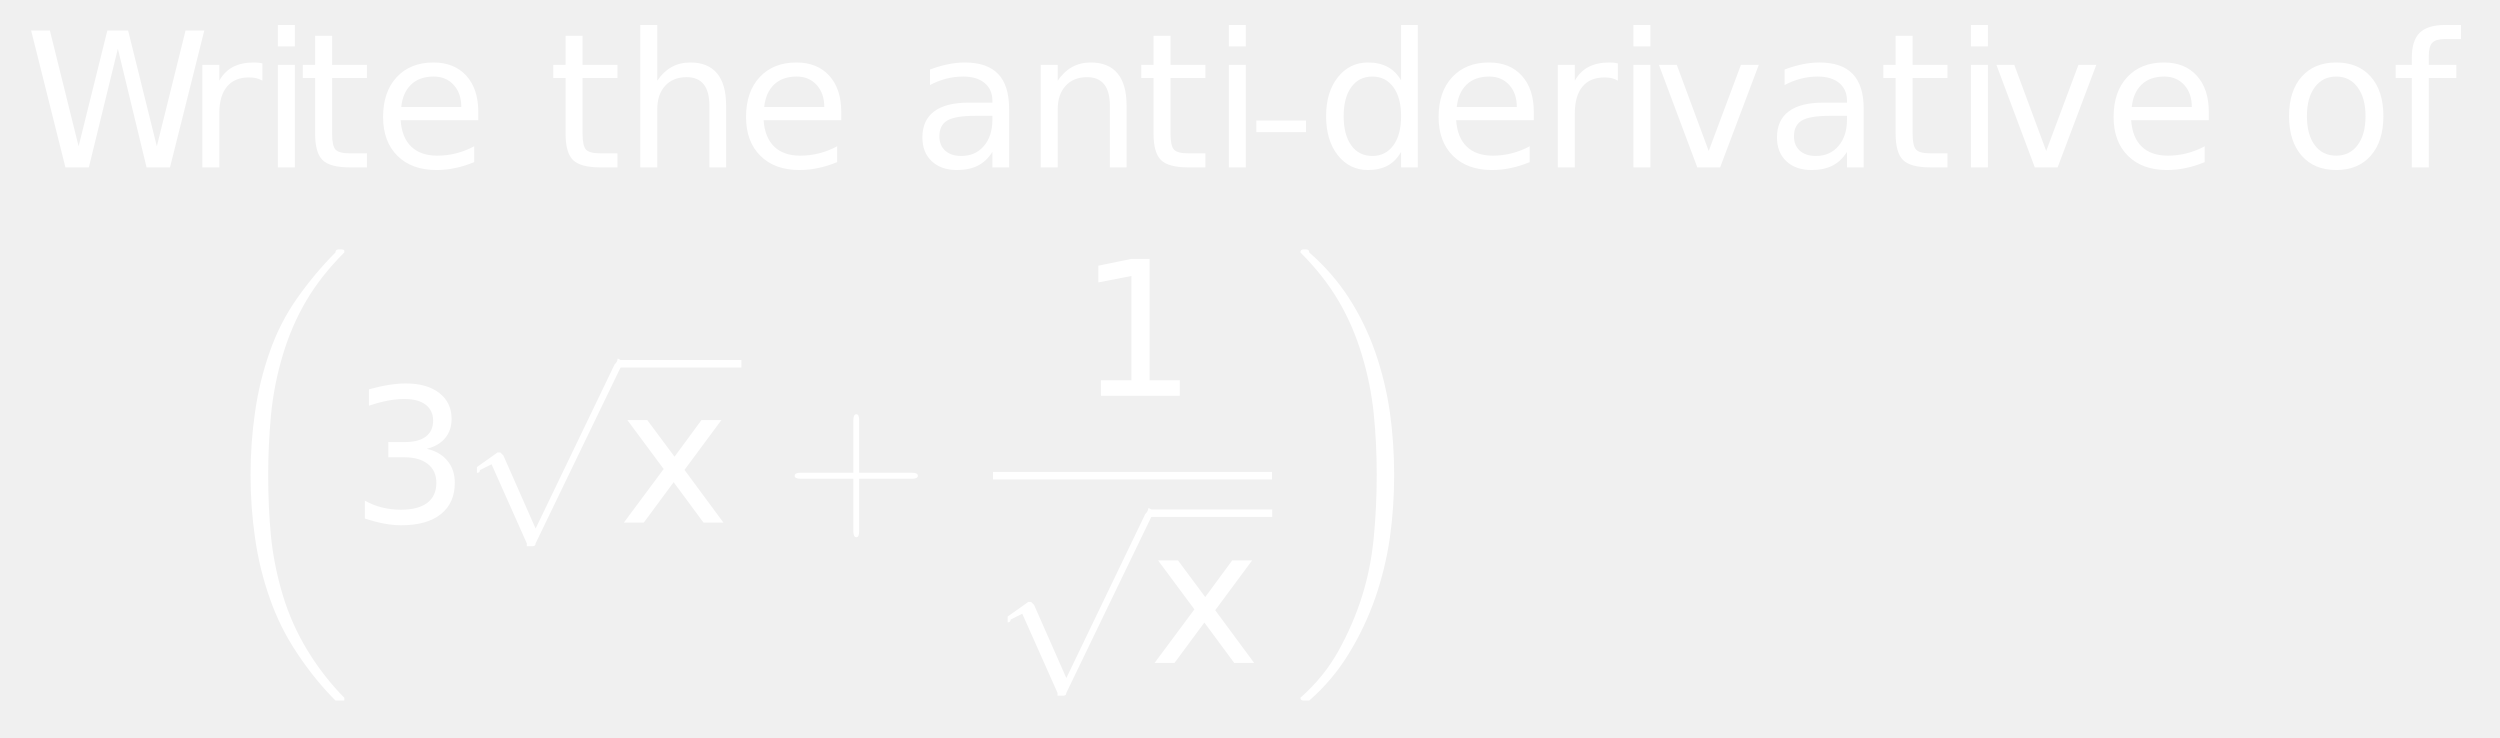
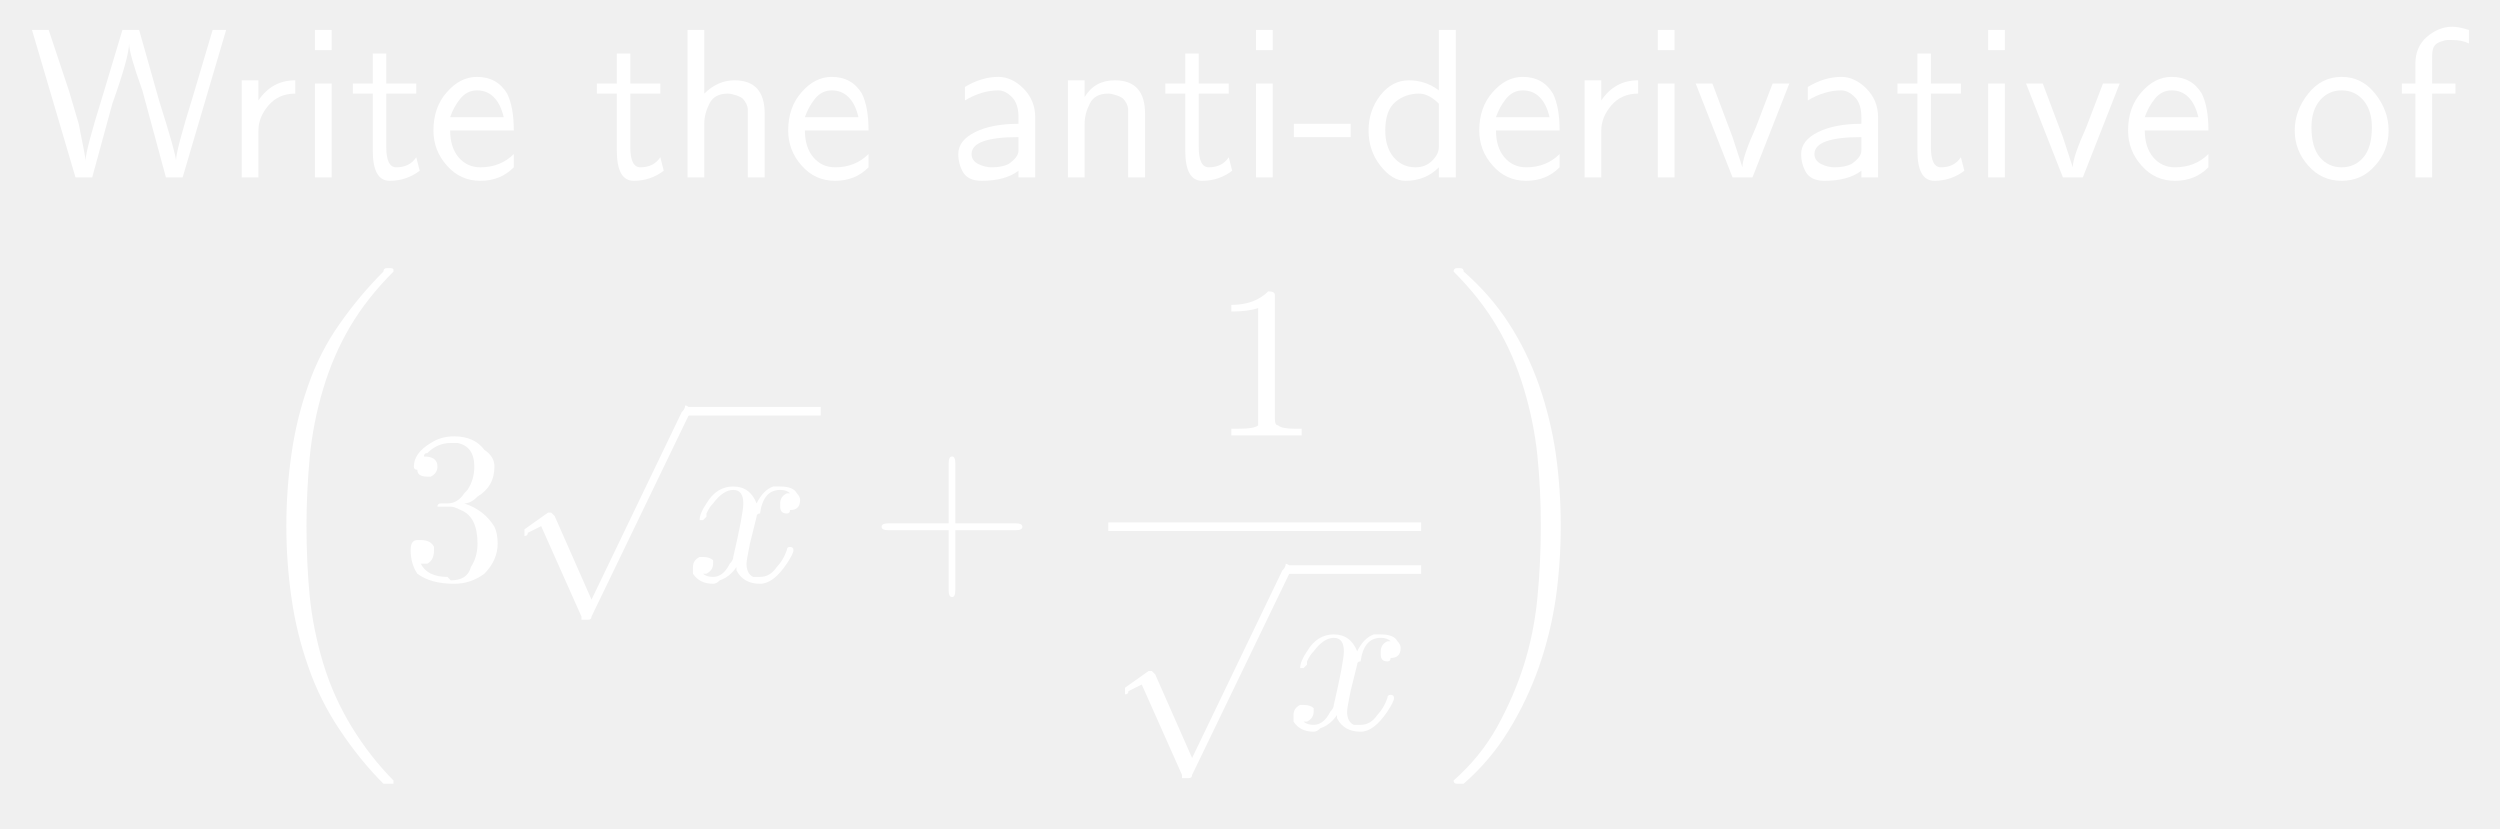
- <svg xmlns="http://www.w3.org/2000/svg" style="fill-opacity:1; color-rendering:auto; color-interpolation:auto; stroke:black; text-rendering:auto; stroke-linecap:square; stroke-miterlimit:10; stroke-opacity:1; shape-rendering:auto; fill:black; stroke-dasharray:none; font-weight:normal; stroke-width:1; font-family:'Dialog'; font-style:normal; stroke-linejoin:miter; font-size:12; stroke-dashoffset:0; image-rendering:auto;" width="200" height="59">
+ <svg xmlns="http://www.w3.org/2000/svg" style="fill-opacity:1; color-rendering:auto; color-interpolation:auto; stroke:black; text-rendering:auto; stroke-linecap:square; stroke-miterlimit:10; stroke-opacity:1; shape-rendering:auto; fill:black; stroke-dasharray:none; font-weight:normal; stroke-width:1; font-family:'Dialog'; font-style:normal; stroke-linejoin:miter; font-size:12; stroke-dashoffset:0; image-rendering:auto;" width="175" height="58">
  <defs id="genericDefs" />
  <g>
-     <g transform="scale(15,15) translate(0.1333,0.8927) scale(0.1,0.1)" style="fill:white; text-rendering:geometricPrecision; color-rendering:optimizeQuality; image-rendering:optimizeQuality; color-interpolation:linearRGB; stroke:white;">
-       <path style="stroke:none;" d="M0.328 -7.297 L1.328 -7.297 L2.859 -1.125 L4.391 -7.297 L5.5 -7.297 L7.031 -1.125 L8.562 -7.297 L9.562 -7.297 L7.734 0 L6.484 0 L4.953 -6.328 L3.406 0 L2.156 0 L0.328 -7.297 ZM12.66 -4.625 Q12.504 -4.719 12.332 -4.758 Q12.16 -4.797 11.941 -4.797 Q11.176 -4.797 10.77 -4.305 Q10.363 -3.812 10.363 -2.875 L10.363 0 L9.457 0 L9.457 -5.469 L10.363 -5.469 L10.363 -4.625 Q10.645 -5.125 11.098 -5.359 Q11.551 -5.594 12.207 -5.594 Q12.301 -5.594 12.41 -5.586 Q12.52 -5.578 12.66 -5.547 L12.66 -4.625 ZM13.488 -5.469 L14.395 -5.469 L14.395 0 L13.488 0 L13.488 -5.469 ZM13.488 -7.594 L14.395 -7.594 L14.395 -6.453 L13.488 -6.453 L13.488 -7.594 ZM16.379 -7.016 L16.379 -5.469 L18.238 -5.469 L18.238 -4.766 L16.379 -4.766 L16.379 -1.797 Q16.379 -1.141 16.566 -0.945 Q16.754 -0.75 17.316 -0.75 L18.238 -0.75 L18.238 0 L17.316 0 Q16.27 0 15.871 -0.391 Q15.473 -0.781 15.473 -1.797 L15.473 -4.766 L14.816 -4.766 L14.816 -5.469 L15.473 -5.469 L15.473 -7.016 L16.379 -7.016 ZM24.176 -2.953 L24.176 -2.516 L20.035 -2.516 Q20.098 -1.594 20.598 -1.109 Q21.098 -0.625 21.988 -0.625 Q22.504 -0.625 22.996 -0.75 Q23.488 -0.875 23.957 -1.125 L23.957 -0.281 Q23.473 -0.078 22.965 0.031 Q22.457 0.141 21.941 0.141 Q20.629 0.141 19.863 -0.617 Q19.098 -1.375 19.098 -2.688 Q19.098 -4.031 19.824 -4.812 Q20.551 -5.594 21.785 -5.594 Q22.895 -5.594 23.535 -4.891 Q24.176 -4.188 24.176 -2.953 ZM23.27 -3.219 Q23.27 -3.953 22.863 -4.398 Q22.457 -4.844 21.801 -4.844 Q21.035 -4.844 20.59 -4.414 Q20.145 -3.984 20.066 -3.219 L23.27 -3.219 Z" />
-       <path d="M1.828 -7.016 L1.828 -5.469 L3.688 -5.469 L3.688 -4.766 L1.828 -4.766 L1.828 -1.797 Q1.828 -1.141 2.016 -0.945 Q2.203 -0.75 2.766 -0.75 L3.688 -0.75 L3.688 0 L2.766 0 Q1.719 0 1.32 -0.391 Q0.922 -0.781 0.922 -1.797 L0.922 -4.766 L0.266 -4.766 L0.266 -5.469 L0.922 -5.469 L0.922 -7.016 L1.828 -7.016 ZM9.484 -3.297 L9.484 0 L8.594 0 L8.594 -3.266 Q8.594 -4.047 8.289 -4.43 Q7.984 -4.812 7.375 -4.812 Q6.656 -4.812 6.234 -4.352 Q5.812 -3.891 5.812 -3.094 L5.812 0 L4.906 0 L4.906 -7.594 L5.812 -7.594 L5.812 -4.625 Q6.141 -5.109 6.578 -5.352 Q7.016 -5.594 7.578 -5.594 Q8.516 -5.594 9 -5.016 Q9.484 -4.438 9.484 -3.297 ZM15.625 -2.953 L15.625 -2.516 L11.484 -2.516 Q11.547 -1.594 12.047 -1.109 Q12.547 -0.625 13.438 -0.625 Q13.953 -0.625 14.445 -0.75 Q14.938 -0.875 15.406 -1.125 L15.406 -0.281 Q14.922 -0.078 14.414 0.031 Q13.906 0.141 13.391 0.141 Q12.078 0.141 11.312 -0.617 Q10.547 -1.375 10.547 -2.688 Q10.547 -4.031 11.273 -4.812 Q12 -5.594 13.234 -5.594 Q14.344 -5.594 14.984 -4.891 Q15.625 -4.188 15.625 -2.953 ZM14.719 -3.219 Q14.719 -3.953 14.312 -4.398 Q13.906 -4.844 13.25 -4.844 Q12.484 -4.844 12.039 -4.414 Q11.594 -3.984 11.516 -3.219 L14.719 -3.219 Z" style="stroke:none;" transform="scale(10,10) translate(2.7909,0) scale(0.1,0.1)" />
-       <path d="M3.422 -2.75 Q2.344 -2.75 1.922 -2.5 Q1.5 -2.25 1.5 -1.656 Q1.5 -1.172 1.812 -0.891 Q2.125 -0.609 2.672 -0.609 Q3.422 -0.609 3.875 -1.141 Q4.328 -1.672 4.328 -2.547 L4.328 -2.75 L3.422 -2.75 ZM5.219 -3.125 L5.219 0 L4.328 0 L4.328 -0.828 Q4.016 -0.328 3.555 -0.094 Q3.094 0.141 2.438 0.141 Q1.594 0.141 1.094 -0.328 Q0.594 -0.797 0.594 -1.594 Q0.594 -2.516 1.219 -2.984 Q1.844 -3.453 3.062 -3.453 L4.328 -3.453 L4.328 -3.547 Q4.328 -4.156 3.914 -4.5 Q3.5 -4.844 2.766 -4.844 Q2.297 -4.844 1.852 -4.727 Q1.406 -4.609 1 -4.391 L1 -5.219 Q1.5 -5.406 1.961 -5.5 Q2.422 -5.594 2.859 -5.594 Q4.047 -5.594 4.633 -4.984 Q5.219 -4.375 5.219 -3.125 ZM11.484 -3.297 L11.484 0 L10.594 0 L10.594 -3.266 Q10.594 -4.047 10.289 -4.43 Q9.984 -4.812 9.375 -4.812 Q8.656 -4.812 8.234 -4.352 Q7.812 -3.891 7.812 -3.094 L7.812 0 L6.906 0 L6.906 -5.469 L7.812 -5.469 L7.812 -4.625 Q8.141 -5.109 8.578 -5.352 Q9.016 -5.594 9.578 -5.594 Q10.516 -5.594 11 -5.016 Q11.484 -4.438 11.484 -3.297 ZM13.828 -7.016 L13.828 -5.469 L15.688 -5.469 L15.688 -4.766 L13.828 -4.766 L13.828 -1.797 Q13.828 -1.141 14.016 -0.945 Q14.203 -0.75 14.766 -0.75 L15.688 -0.75 L15.688 0 L14.766 0 Q13.719 0 13.32 -0.391 Q12.922 -0.781 12.922 -1.797 L12.922 -4.766 L12.266 -4.766 L12.266 -5.469 L12.922 -5.469 L12.922 -7.016 L13.828 -7.016 ZM16.938 -5.469 L17.844 -5.469 L17.844 0 L16.938 0 L16.938 -5.469 ZM16.938 -7.594 L17.844 -7.594 L17.844 -6.453 L16.938 -6.453 L16.938 -7.594 Z" style="stroke:none;" transform="scale(10,10) translate(4.7267,0) scale(0.1,0.1)" />
-       <path d="M0.281 -0.188 L0.016 -0.188 L0.016 -0.25 L0.281 -0.25 L0.281 -0.188 Z" style="stroke:none;" transform="scale(10,10) translate(6.5511,0)" />
+     <g transform="scale(15,15) translate(0.1333,0.8278)" style="font-size:1; fill:white; text-rendering:geometricPrecision; color-rendering:optimizeQuality; image-rendering:optimizeQuality; font-family:'jlm_cmss10'; color-interpolation:linearRGB; stroke:white;">
+       <path style="stroke:none;" d="M0.922 -0.688 L0.719 0 L0.641 0 L0.531 -0.406 Q0.469 -0.578 0.469 -0.625 L0.469 -0.625 Q0.469 -0.562 0.391 -0.344 L0.297 0 L0.219 0 L0.016 -0.688 L0.094 -0.688 L0.188 -0.406 L0.234 -0.25 Q0.266 -0.094 0.266 -0.078 L0.266 -0.078 Q0.266 -0.125 0.344 -0.375 L0.438 -0.688 L0.516 -0.688 L0.609 -0.359 Q0.688 -0.109 0.688 -0.078 L0.688 -0.078 Q0.688 -0.125 0.766 -0.375 L0.859 -0.688 L0.922 -0.688 Z" />
    </g>
-     <g transform="matrix(15,0,0,15,0,0) translate(7.0178,0.8927) scale(0.1,0.1)" style="font-size:1; fill:white; text-rendering:geometricPrecision; color-rendering:optimizeQuality; image-rendering:optimizeQuality; font-family:'jlm_cmss10'; color-interpolation:linearRGB; stroke:white;">
-       <path style="stroke:none;" d="M4.547 -4.641 L4.547 -7.594 L5.438 -7.594 L5.438 0 L4.547 0 L4.547 -0.828 Q4.266 -0.328 3.828 -0.094 Q3.391 0.141 2.781 0.141 Q1.797 0.141 1.172 -0.648 Q0.547 -1.438 0.547 -2.734 Q0.547 -4.016 1.172 -4.805 Q1.797 -5.594 2.781 -5.594 Q3.391 -5.594 3.828 -5.359 Q4.266 -5.125 4.547 -4.641 ZM1.484 -2.734 Q1.484 -1.734 1.891 -1.172 Q2.297 -0.609 3.016 -0.609 Q3.719 -0.609 4.133 -1.172 Q4.547 -1.734 4.547 -2.734 Q4.547 -3.719 4.133 -4.281 Q3.719 -4.844 3.016 -4.844 Q2.297 -4.844 1.891 -4.281 Q1.484 -3.719 1.484 -2.734 ZM11.625 -2.953 L11.625 -2.516 L7.484 -2.516 Q7.547 -1.594 8.047 -1.109 Q8.547 -0.625 9.438 -0.625 Q9.953 -0.625 10.445 -0.75 Q10.938 -0.875 11.406 -1.125 L11.406 -0.281 Q10.922 -0.078 10.414 0.031 Q9.906 0.141 9.391 0.141 Q8.078 0.141 7.312 -0.617 Q6.547 -1.375 6.547 -2.688 Q6.547 -4.031 7.273 -4.812 Q8 -5.594 9.234 -5.594 Q10.344 -5.594 10.984 -4.891 Q11.625 -4.188 11.625 -2.953 ZM10.719 -3.219 Q10.719 -3.953 10.312 -4.398 Q9.906 -4.844 9.25 -4.844 Q8.484 -4.844 8.039 -4.414 Q7.594 -3.984 7.516 -3.219 L10.719 -3.219 ZM16.109 -4.625 Q15.953 -4.719 15.781 -4.758 Q15.609 -4.797 15.391 -4.797 Q14.625 -4.797 14.219 -4.305 Q13.812 -3.812 13.812 -2.875 L13.812 0 L12.906 0 L12.906 -5.469 L13.812 -5.469 L13.812 -4.625 Q14.094 -5.125 14.547 -5.359 Q15 -5.594 15.656 -5.594 Q15.75 -5.594 15.859 -5.586 Q15.969 -5.578 16.109 -5.547 L16.109 -4.625 ZM16.938 -5.469 L17.844 -5.469 L17.844 0 L16.938 0 L16.938 -5.469 ZM16.938 -7.594 L17.844 -7.594 L17.844 -6.453 L16.938 -6.453 L16.938 -7.594 ZM18.297 -5.469 L19.25 -5.469 L20.953 -0.875 L22.672 -5.469 L23.625 -5.469 L21.562 0 L20.344 0 L18.297 -5.469 ZM27.422 -2.75 Q26.344 -2.75 25.922 -2.5 Q25.5 -2.25 25.5 -1.656 Q25.5 -1.172 25.812 -0.891 Q26.125 -0.609 26.672 -0.609 Q27.422 -0.609 27.875 -1.141 Q28.328 -1.672 28.328 -2.547 L28.328 -2.75 L27.422 -2.75 ZM29.219 -3.125 L29.219 0 L28.328 0 L28.328 -0.828 Q28.016 -0.328 27.555 -0.094 Q27.094 0.141 26.438 0.141 Q25.594 0.141 25.094 -0.328 Q24.594 -0.797 24.594 -1.594 Q24.594 -2.516 25.219 -2.984 Q25.844 -3.453 27.062 -3.453 L28.328 -3.453 L28.328 -3.547 Q28.328 -4.156 27.914 -4.5 Q27.5 -4.844 26.766 -4.844 Q26.297 -4.844 25.852 -4.727 Q25.406 -4.609 25 -4.391 L25 -5.219 Q25.5 -5.406 25.961 -5.5 Q26.422 -5.594 26.859 -5.594 Q28.047 -5.594 28.633 -4.984 Q29.219 -4.375 29.219 -3.125 ZM31.828 -7.016 L31.828 -5.469 L33.688 -5.469 L33.688 -4.766 L31.828 -4.766 L31.828 -1.797 Q31.828 -1.141 32.016 -0.945 Q32.203 -0.75 32.766 -0.75 L33.688 -0.75 L33.688 0 L32.766 0 Q31.719 0 31.32 -0.391 Q30.922 -0.781 30.922 -1.797 L30.922 -4.766 L30.266 -4.766 L30.266 -5.469 L30.922 -5.469 L30.922 -7.016 L31.828 -7.016 ZM34.938 -5.469 L35.844 -5.469 L35.844 0 L34.938 0 L34.938 -5.469 ZM34.938 -7.594 L35.844 -7.594 L35.844 -6.453 L34.938 -6.453 L34.938 -7.594 ZM36.297 -5.469 L37.25 -5.469 L38.953 -0.875 L40.672 -5.469 L41.625 -5.469 L39.562 0 L38.344 0 L36.297 -5.469 ZM47.625 -2.953 L47.625 -2.516 L43.484 -2.516 Q43.547 -1.594 44.047 -1.109 Q44.547 -0.625 45.438 -0.625 Q45.953 -0.625 46.445 -0.75 Q46.938 -0.875 47.406 -1.125 L47.406 -0.281 Q46.922 -0.078 46.414 0.031 Q45.906 0.141 45.391 0.141 Q44.078 0.141 43.312 -0.617 Q42.547 -1.375 42.547 -2.688 Q42.547 -4.031 43.273 -4.812 Q44 -5.594 45.234 -5.594 Q46.344 -5.594 46.984 -4.891 Q47.625 -4.188 47.625 -2.953 ZM46.719 -3.219 Q46.719 -3.953 46.312 -4.398 Q45.906 -4.844 45.25 -4.844 Q44.484 -4.844 44.039 -4.414 Q43.594 -3.984 43.516 -3.219 L46.719 -3.219 Z" />
-       <path d="M3.062 -4.844 Q2.344 -4.844 1.922 -4.281 Q1.5 -3.719 1.5 -2.734 Q1.5 -1.75 1.914 -1.188 Q2.328 -0.625 3.062 -0.625 Q3.781 -0.625 4.203 -1.188 Q4.625 -1.75 4.625 -2.734 Q4.625 -3.703 4.203 -4.273 Q3.781 -4.844 3.062 -4.844 ZM3.062 -5.594 Q4.234 -5.594 4.906 -4.836 Q5.578 -4.078 5.578 -2.734 Q5.578 -1.391 4.906 -0.625 Q4.234 0.141 3.062 0.141 Q1.891 0.141 1.219 -0.625 Q0.547 -1.391 0.547 -2.734 Q0.547 -4.078 1.219 -4.836 Q1.891 -5.594 3.062 -5.594 ZM9.719 -7.594 L9.719 -6.844 L8.859 -6.844 Q8.375 -6.844 8.188 -6.648 Q8 -6.453 8 -5.953 L8 -5.469 L9.469 -5.469 L9.469 -4.766 L8 -4.766 L8 0 L7.094 0 L7.094 -4.766 L6.234 -4.766 L6.234 -5.469 L7.094 -5.469 L7.094 -5.844 Q7.094 -6.766 7.516 -7.18 Q7.938 -7.594 8.859 -7.594 L9.719 -7.594 Z" style="stroke:none;" transform="scale(10,10) translate(5.1358,0) scale(0.1,0.1)" />
-       <path d="M0.656 2.359 Q0.547 2.25 0.453 2.109 Q0.359 1.969 0.305 1.812 Q0.25 1.656 0.227 1.492 Q0.203 1.328 0.203 1.156 Q0.203 0.984 0.227 0.82 Q0.25 0.656 0.305 0.5 Q0.359 0.344 0.453 0.211 Q0.547 0.078 0.656 -0.031 Q0.656 -0.047 0.672 -0.047 L0.688 -0.047 Q0.703 -0.047 0.703 -0.039 Q0.703 -0.031 0.703 -0.031 Q0.703 -0.031 0.703 -0.031 Q0.578 0.094 0.5 0.227 Q0.422 0.359 0.375 0.516 Q0.328 0.672 0.312 0.836 Q0.297 1 0.297 1.156 Q0.297 1.328 0.312 1.484 Q0.328 1.641 0.375 1.797 Q0.422 1.953 0.508 2.094 Q0.594 2.234 0.703 2.344 Q0.703 2.344 0.703 2.344 Q0.703 2.359 0.703 2.359 Q0.703 2.359 0.688 2.359 L0.672 2.359 Q0.656 2.359 0.656 2.359 Z" style="stroke:none;" transform="scale(10,10) translate(-5.8845,0.4846)" />
+     <g transform="matrix(15,0,0,15,0,0) translate(1.05,0.8278)" style="font-size:1; fill:white; text-rendering:geometricPrecision; color-rendering:optimizeQuality; image-rendering:optimizeQuality; font-family:'jlm_cmss10'; color-interpolation:linearRGB; stroke:white;">
+       <path style="stroke:none;" d="M0.156 -0.219 L0.156 0 L0.078 0 L0.078 -0.453 L0.156 -0.453 L0.156 -0.359 Q0.219 -0.453 0.328 -0.453 L0.328 -0.391 Q0.25 -0.391 0.203 -0.336 Q0.156 -0.281 0.156 -0.219 Z" />
    </g>
-     <g transform="matrix(15,0,0,15,0,0) translate(1.8694,2.7873) scale(0.1,0.1)" style="font-size:1; fill:white; text-rendering:geometricPrecision; color-rendering:optimizeQuality; image-rendering:optimizeQuality; font-family:'jlm_cmex10'; color-interpolation:linearRGB; stroke:white;">
-       <path style="stroke:none;" d="M4.062 -3.938 Q4.766 -3.781 5.164 -3.305 Q5.562 -2.828 5.562 -2.125 Q5.562 -1.047 4.82 -0.453 Q4.078 0.141 2.703 0.141 Q2.25 0.141 1.766 0.047 Q1.281 -0.047 0.766 -0.219 L0.766 -1.172 Q1.172 -0.938 1.664 -0.812 Q2.156 -0.688 2.688 -0.688 Q3.609 -0.688 4.094 -1.055 Q4.578 -1.422 4.578 -2.125 Q4.578 -2.766 4.125 -3.125 Q3.672 -3.484 2.875 -3.484 L2.016 -3.484 L2.016 -4.297 L2.906 -4.297 Q3.641 -4.297 4.023 -4.594 Q4.406 -4.891 4.406 -5.438 Q4.406 -5.984 4.008 -6.289 Q3.609 -6.594 2.875 -6.594 Q2.469 -6.594 2 -6.508 Q1.531 -6.422 0.984 -6.234 L0.984 -7.109 Q1.547 -7.266 2.039 -7.344 Q2.531 -7.422 2.953 -7.422 Q4.078 -7.422 4.734 -6.914 Q5.391 -6.406 5.391 -5.531 Q5.391 -4.922 5.047 -4.508 Q4.703 -4.094 4.062 -3.938 Z" />
-       <path d="M0.391 0.859 L0.812 -0.016 Q0.828 -0.031 0.828 -0.047 Q0.844 -0.047 0.859 -0.016 Q0.859 -0.016 0.844 0 L0.391 0.938 Q0.391 0.953 0.375 0.953 Q0.375 0.953 0.359 0.953 Q0.359 0.953 0.344 0.953 L0.344 0.938 L0.156 0.516 L0.094 0.547 Q0.094 0.562 0.078 0.562 Q0.078 0.562 0.078 0.547 Q0.078 0.547 0.078 0.531 L0.188 0.453 Q0.188 0.453 0.203 0.453 Q0.203 0.453 0.219 0.469 L0.391 0.859 Z" style="stroke:none;" transform="scale(10,10) translate(0.5962,-0.8273)" />
+     <g transform="matrix(15,0,0,15,0,0) translate(1.3917,0.8278)" style="font-size:1; fill:white; text-rendering:geometricPrecision; color-rendering:optimizeQuality; image-rendering:optimizeQuality; font-family:'jlm_cmss10'; color-interpolation:linearRGB; stroke:white;">
+       <path style="stroke:none;" d="M0.156 -0.688 L0.156 -0.594 L0.078 -0.594 L0.078 -0.688 L0.156 -0.688 ZM0.156 -0.438 L0.156 0 L0.078 0 L0.078 -0.438 L0.156 -0.438 Z" />
+     </g>
+     <g transform="matrix(15,0,0,15,0,0) translate(1.6306,0.8278)" style="font-size:1; fill:white; text-rendering:geometricPrecision; color-rendering:optimizeQuality; image-rendering:optimizeQuality; font-family:'jlm_cmss10'; color-interpolation:linearRGB; stroke:white;">
+       <path style="stroke:none;" d="M0.172 -0.391 L0.172 -0.141 Q0.172 -0.047 0.219 -0.047 Q0.281 -0.047 0.312 -0.094 L0.328 -0.031 Q0.266 0.016 0.188 0.016 Q0.109 0.016 0.109 -0.125 L0.109 -0.391 L0.016 -0.391 L0.016 -0.438 L0.109 -0.438 L0.109 -0.578 L0.172 -0.578 L0.172 -0.438 L0.312 -0.438 L0.312 -0.391 L0.172 -0.391 Z" />
+     </g>
+     <g transform="matrix(15,0,0,15,0,0) translate(1.9917,0.8278)" style="font-size:1; fill:white; text-rendering:geometricPrecision; color-rendering:optimizeQuality; image-rendering:optimizeQuality; font-family:'jlm_cmss10'; color-interpolation:linearRGB; stroke:white;">
+       <path style="stroke:none;" d="M0.406 -0.219 L0.109 -0.219 Q0.109 -0.141 0.148 -0.094 Q0.188 -0.047 0.25 -0.047 Q0.344 -0.047 0.406 -0.109 L0.406 -0.047 Q0.344 0.016 0.25 0.016 Q0.156 0.016 0.094 -0.055 Q0.031 -0.125 0.031 -0.219 Q0.031 -0.328 0.094 -0.398 Q0.156 -0.469 0.234 -0.469 Q0.328 -0.469 0.375 -0.391 Q0.406 -0.328 0.406 -0.219 ZM0.109 -0.281 L0.359 -0.281 Q0.344 -0.344 0.312 -0.375 Q0.281 -0.406 0.234 -0.406 Q0.188 -0.406 0.156 -0.367 Q0.125 -0.328 0.109 -0.281 Z" />
+     </g>
+     <g transform="matrix(15,0,0,15,0,0) translate(2.7695,0.8278)" style="font-size:1; fill:white; text-rendering:geometricPrecision; color-rendering:optimizeQuality; image-rendering:optimizeQuality; font-family:'jlm_cmss10'; color-interpolation:linearRGB; stroke:white;">
+       <path style="stroke:none;" d="M0.172 -0.391 L0.172 -0.141 Q0.172 -0.047 0.219 -0.047 Q0.281 -0.047 0.312 -0.094 L0.328 -0.031 Q0.266 0.016 0.188 0.016 Q0.109 0.016 0.109 -0.125 L0.109 -0.391 L0.016 -0.391 L0.016 -0.438 L0.109 -0.438 L0.109 -0.578 L0.172 -0.578 L0.172 -0.438 L0.312 -0.438 L0.312 -0.391 L0.172 -0.391 Z" />
+     </g>
+     <g transform="matrix(15,0,0,15,0,0) translate(3.1306,0.8278)" style="font-size:1; fill:white; text-rendering:geometricPrecision; color-rendering:optimizeQuality; image-rendering:optimizeQuality; font-family:'jlm_cmss10'; color-interpolation:linearRGB; stroke:white;">
+       <path style="stroke:none;" d="M0.438 -0.297 L0.438 0 L0.359 0 L0.359 -0.297 Q0.359 -0.312 0.359 -0.32 Q0.359 -0.328 0.352 -0.344 Q0.344 -0.359 0.336 -0.367 Q0.328 -0.375 0.305 -0.383 Q0.281 -0.391 0.266 -0.391 Q0.203 -0.391 0.18 -0.344 Q0.156 -0.297 0.156 -0.25 L0.156 0 L0.078 0 L0.078 -0.688 L0.156 -0.688 L0.156 -0.391 Q0.219 -0.453 0.297 -0.453 Q0.438 -0.453 0.438 -0.297 Z" />
+     </g>
+     <g transform="matrix(15,0,0,15,0,0) translate(3.6472,0.8278)" style="font-size:1; fill:white; text-rendering:geometricPrecision; color-rendering:optimizeQuality; image-rendering:optimizeQuality; font-family:'jlm_cmss10'; color-interpolation:linearRGB; stroke:white;">
+       <path style="stroke:none;" d="M0.406 -0.219 L0.109 -0.219 Q0.109 -0.141 0.148 -0.094 Q0.188 -0.047 0.25 -0.047 Q0.344 -0.047 0.406 -0.109 L0.406 -0.047 Q0.344 0.016 0.25 0.016 Q0.156 0.016 0.094 -0.055 Q0.031 -0.125 0.031 -0.219 Q0.031 -0.328 0.094 -0.398 Q0.156 -0.469 0.234 -0.469 Q0.328 -0.469 0.375 -0.391 Q0.406 -0.328 0.406 -0.219 ZM0.109 -0.281 L0.359 -0.281 Q0.344 -0.344 0.312 -0.375 Q0.281 -0.406 0.234 -0.406 Q0.188 -0.406 0.156 -0.367 Q0.125 -0.328 0.109 -0.281 Z" />
+     </g>
+     <g transform="matrix(15,0,0,15,0,0) translate(4.425,0.8278)" style="font-size:1; fill:white; text-rendering:geometricPrecision; color-rendering:optimizeQuality; image-rendering:optimizeQuality; font-family:'jlm_cmss10'; color-interpolation:linearRGB; stroke:white;">
+       <path style="stroke:none;" d="M0.406 -0.281 L0.406 0 L0.328 0 L0.328 -0.031 Q0.266 0.016 0.156 0.016 Q0.094 0.016 0.07 -0.023 Q0.047 -0.062 0.047 -0.109 Q0.047 -0.172 0.125 -0.211 Q0.203 -0.25 0.328 -0.25 L0.328 -0.281 Q0.328 -0.344 0.297 -0.375 Q0.266 -0.406 0.234 -0.406 Q0.156 -0.406 0.078 -0.359 L0.078 -0.422 Q0.156 -0.469 0.234 -0.469 Q0.297 -0.469 0.352 -0.414 Q0.406 -0.359 0.406 -0.281 ZM0.328 -0.125 L0.328 -0.188 Q0.109 -0.188 0.109 -0.109 Q0.109 -0.078 0.141 -0.062 Q0.172 -0.047 0.203 -0.047 Q0.25 -0.047 0.281 -0.062 Q0.328 -0.094 0.328 -0.125 Z" />
+     </g>
+     <g transform="matrix(15,0,0,15,0,0) translate(4.9056,0.8278)" style="font-size:1; fill:white; text-rendering:geometricPrecision; color-rendering:optimizeQuality; image-rendering:optimizeQuality; font-family:'jlm_cmss10'; color-interpolation:linearRGB; stroke:white;">
+       <path style="stroke:none;" d="M0.438 -0.297 L0.438 0 L0.359 0 L0.359 -0.297 Q0.359 -0.312 0.359 -0.32 Q0.359 -0.328 0.352 -0.344 Q0.344 -0.359 0.336 -0.367 Q0.328 -0.375 0.305 -0.383 Q0.281 -0.391 0.266 -0.391 Q0.203 -0.391 0.18 -0.344 Q0.156 -0.297 0.156 -0.25 L0.156 0 L0.078 0 L0.078 -0.453 L0.156 -0.453 L0.156 -0.375 Q0.203 -0.453 0.297 -0.453 Q0.438 -0.453 0.438 -0.297 Z" />
+     </g>
+     <g transform="matrix(15,0,0,15,0,0) translate(5.4222,0.8278)" style="font-size:1; fill:white; text-rendering:geometricPrecision; color-rendering:optimizeQuality; image-rendering:optimizeQuality; font-family:'jlm_cmss10'; color-interpolation:linearRGB; stroke:white;">
+       <path style="stroke:none;" d="M0.172 -0.391 L0.172 -0.141 Q0.172 -0.047 0.219 -0.047 Q0.281 -0.047 0.312 -0.094 L0.328 -0.031 Q0.266 0.016 0.188 0.016 Q0.109 0.016 0.109 -0.125 L0.109 -0.391 L0.016 -0.391 L0.016 -0.438 L0.109 -0.438 L0.109 -0.578 L0.172 -0.578 L0.172 -0.438 L0.312 -0.438 L0.312 -0.391 L0.172 -0.391 Z" />
+     </g>
+     <g transform="matrix(15,0,0,15,0,0) translate(5.7833,0.8278)" style="font-size:1; fill:white; text-rendering:geometricPrecision; color-rendering:optimizeQuality; image-rendering:optimizeQuality; font-family:'jlm_cmss10'; color-interpolation:linearRGB; stroke:white;">
+       <path style="stroke:none;" d="M0.156 -0.688 L0.156 -0.594 L0.078 -0.594 L0.078 -0.688 L0.156 -0.688 ZM0.156 -0.438 L0.156 0 L0.078 0 L0.078 -0.438 L0.156 -0.438 Z" />
+     </g>
+     <g transform="matrix(15,0,0,15,0,0) translate(6.0222,0.8278)" style="font-size:1; fill:white; text-rendering:geometricPrecision; color-rendering:optimizeQuality; image-rendering:optimizeQuality; font-family:'jlm_cmr10'; color-interpolation:linearRGB; stroke:white;">
+       <path style="stroke:none;" d="M0.281 -0.188 L0.016 -0.188 L0.016 -0.25 L0.281 -0.25 L0.281 -0.188 Z" />
+     </g>
+     <g transform="matrix(15,0,0,15,0,0) translate(6.3556,0.8278)" style="font-size:1; fill:white; text-rendering:geometricPrecision; color-rendering:optimizeQuality; image-rendering:optimizeQuality; font-family:'jlm_cmss10'; color-interpolation:linearRGB; stroke:white;">
+       <path style="stroke:none;" d="M0.438 -0.688 L0.438 0 L0.359 0 L0.359 -0.047 Q0.297 0.016 0.203 0.016 Q0.141 0.016 0.086 -0.055 Q0.031 -0.125 0.031 -0.219 Q0.031 -0.312 0.086 -0.383 Q0.141 -0.453 0.219 -0.453 Q0.297 -0.453 0.359 -0.406 L0.359 -0.688 L0.438 -0.688 ZM0.359 -0.141 L0.359 -0.344 Q0.312 -0.391 0.266 -0.391 Q0.203 -0.391 0.156 -0.352 Q0.109 -0.312 0.109 -0.219 Q0.109 -0.141 0.148 -0.094 Q0.188 -0.047 0.25 -0.047 Q0.297 -0.047 0.328 -0.078 Q0.359 -0.109 0.359 -0.141 Z" />
+     </g>
+     <g transform="matrix(15,0,0,15,0,0) translate(6.8722,0.8278)" style="font-size:1; fill:white; text-rendering:geometricPrecision; color-rendering:optimizeQuality; image-rendering:optimizeQuality; font-family:'jlm_cmss10'; color-interpolation:linearRGB; stroke:white;">
+       <path style="stroke:none;" d="M0.406 -0.219 L0.109 -0.219 Q0.109 -0.141 0.148 -0.094 Q0.188 -0.047 0.25 -0.047 Q0.344 -0.047 0.406 -0.109 L0.406 -0.047 Q0.344 0.016 0.25 0.016 Q0.156 0.016 0.094 -0.055 Q0.031 -0.125 0.031 -0.219 Q0.031 -0.328 0.094 -0.398 Q0.156 -0.469 0.234 -0.469 Q0.328 -0.469 0.375 -0.391 Q0.406 -0.328 0.406 -0.219 ZM0.109 -0.281 L0.359 -0.281 Q0.344 -0.344 0.312 -0.375 Q0.281 -0.406 0.234 -0.406 Q0.188 -0.406 0.156 -0.367 Q0.125 -0.328 0.109 -0.281 Z" />
+     </g>
+     <g transform="matrix(15,0,0,15,0,0) translate(7.3167,0.8278)" style="font-size:1; fill:white; text-rendering:geometricPrecision; color-rendering:optimizeQuality; image-rendering:optimizeQuality; font-family:'jlm_cmss10'; color-interpolation:linearRGB; stroke:white;">
+       <path style="stroke:none;" d="M0.156 -0.219 L0.156 0 L0.078 0 L0.078 -0.453 L0.156 -0.453 L0.156 -0.359 Q0.219 -0.453 0.328 -0.453 L0.328 -0.391 Q0.25 -0.391 0.203 -0.336 Q0.156 -0.281 0.156 -0.219 Z" />
+     </g>
+     <g transform="matrix(15,0,0,15,0,0) translate(7.6584,0.8278)" style="font-size:1; fill:white; text-rendering:geometricPrecision; color-rendering:optimizeQuality; image-rendering:optimizeQuality; font-family:'jlm_cmss10'; color-interpolation:linearRGB; stroke:white;">
+       <path style="stroke:none;" d="M0.156 -0.688 L0.156 -0.594 L0.078 -0.594 L0.078 -0.688 L0.156 -0.688 ZM0.156 -0.438 L0.156 0 L0.078 0 L0.078 -0.438 L0.156 -0.438 Z" />
+     </g>
+     <g transform="matrix(15,0,0,15,0,0) translate(7.8972,0.8278)" style="font-size:1; fill:white; text-rendering:geometricPrecision; color-rendering:optimizeQuality; image-rendering:optimizeQuality; font-family:'jlm_cmss10'; color-interpolation:linearRGB; stroke:white;">
+       <path style="stroke:none;" d="M0.453 -0.438 L0.281 0 L0.188 0 L0.016 -0.438 L0.094 -0.438 L0.188 -0.188 Q0.219 -0.094 0.234 -0.047 L0.234 -0.047 Q0.234 -0.094 0.297 -0.234 L0.375 -0.438 L0.453 -0.438 Z" />
+     </g>
+     <g transform="matrix(15,0,0,15,0,0) translate(8.3584,0.8278)" style="font-size:1; fill:white; text-rendering:geometricPrecision; color-rendering:optimizeQuality; image-rendering:optimizeQuality; font-family:'jlm_cmss10'; color-interpolation:linearRGB; stroke:white;">
+       <path style="stroke:none;" d="M0.406 -0.281 L0.406 0 L0.328 0 L0.328 -0.031 Q0.266 0.016 0.156 0.016 Q0.094 0.016 0.07 -0.023 Q0.047 -0.062 0.047 -0.109 Q0.047 -0.172 0.125 -0.211 Q0.203 -0.25 0.328 -0.25 L0.328 -0.281 Q0.328 -0.344 0.297 -0.375 Q0.266 -0.406 0.234 -0.406 Q0.156 -0.406 0.078 -0.359 L0.078 -0.422 Q0.156 -0.469 0.234 -0.469 Q0.297 -0.469 0.352 -0.414 Q0.406 -0.359 0.406 -0.281 ZM0.328 -0.125 L0.328 -0.188 Q0.109 -0.188 0.109 -0.109 Q0.109 -0.078 0.141 -0.062 Q0.172 -0.047 0.203 -0.047 Q0.25 -0.047 0.281 -0.062 Q0.328 -0.094 0.328 -0.125 Z" />
+     </g>
+     <g transform="matrix(15,0,0,15,0,0) translate(8.8389,0.8278)" style="font-size:1; fill:white; text-rendering:geometricPrecision; color-rendering:optimizeQuality; image-rendering:optimizeQuality; font-family:'jlm_cmss10'; color-interpolation:linearRGB; stroke:white;">
+       <path style="stroke:none;" d="M0.172 -0.391 L0.172 -0.141 Q0.172 -0.047 0.219 -0.047 Q0.281 -0.047 0.312 -0.094 L0.328 -0.031 Q0.266 0.016 0.188 0.016 Q0.109 0.016 0.109 -0.125 L0.109 -0.391 L0.016 -0.391 L0.016 -0.438 L0.109 -0.438 L0.109 -0.578 L0.172 -0.578 L0.172 -0.438 L0.312 -0.438 L0.312 -0.391 L0.172 -0.391 Z" />
+     </g>
+     <g transform="matrix(15,0,0,15,0,0) translate(9.2,0.8278)" style="font-size:1; fill:white; text-rendering:geometricPrecision; color-rendering:optimizeQuality; image-rendering:optimizeQuality; font-family:'jlm_cmss10'; color-interpolation:linearRGB; stroke:white;">
+       <path style="stroke:none;" d="M0.156 -0.688 L0.156 -0.594 L0.078 -0.594 L0.078 -0.688 L0.156 -0.688 ZM0.156 -0.438 L0.156 0 L0.078 0 L0.078 -0.438 L0.156 -0.438 Z" />
+     </g>
+     <g transform="matrix(15,0,0,15,0,0) translate(9.4389,0.8278)" style="font-size:1; fill:white; text-rendering:geometricPrecision; color-rendering:optimizeQuality; image-rendering:optimizeQuality; font-family:'jlm_cmss10'; color-interpolation:linearRGB; stroke:white;">
+       <path style="stroke:none;" d="M0.453 -0.438 L0.281 0 L0.188 0 L0.016 -0.438 L0.094 -0.438 L0.188 -0.188 Q0.219 -0.094 0.234 -0.047 L0.234 -0.047 Q0.234 -0.094 0.297 -0.234 L0.375 -0.438 L0.453 -0.438 Z" />
+     </g>
+     <g transform="matrix(15,0,0,15,0,0) translate(9.9,0.8278)" style="font-size:1; fill:white; text-rendering:geometricPrecision; color-rendering:optimizeQuality; image-rendering:optimizeQuality; font-family:'jlm_cmss10'; color-interpolation:linearRGB; stroke:white;">
+       <path style="stroke:none;" d="M0.406 -0.219 L0.109 -0.219 Q0.109 -0.141 0.148 -0.094 Q0.188 -0.047 0.25 -0.047 Q0.344 -0.047 0.406 -0.109 L0.406 -0.047 Q0.344 0.016 0.25 0.016 Q0.156 0.016 0.094 -0.055 Q0.031 -0.125 0.031 -0.219 Q0.031 -0.328 0.094 -0.398 Q0.156 -0.469 0.234 -0.469 Q0.328 -0.469 0.375 -0.391 Q0.406 -0.328 0.406 -0.219 ZM0.109 -0.281 L0.359 -0.281 Q0.344 -0.344 0.312 -0.375 Q0.281 -0.406 0.234 -0.406 Q0.188 -0.406 0.156 -0.367 Q0.125 -0.328 0.109 -0.281 Z" />
+     </g>
+     <g transform="matrix(15,0,0,15,0,0) translate(10.6778,0.8278)" style="font-size:1; fill:white; text-rendering:geometricPrecision; color-rendering:optimizeQuality; image-rendering:optimizeQuality; font-family:'jlm_cmss10'; color-interpolation:linearRGB; stroke:white;">
+       <path style="stroke:none;" d="M0.469 -0.219 Q0.469 -0.125 0.406 -0.055 Q0.344 0.016 0.25 0.016 Q0.156 0.016 0.094 -0.055 Q0.031 -0.125 0.031 -0.219 Q0.031 -0.312 0.094 -0.391 Q0.156 -0.469 0.25 -0.469 Q0.344 -0.469 0.406 -0.391 Q0.469 -0.312 0.469 -0.219 ZM0.25 -0.047 Q0.312 -0.047 0.352 -0.094 Q0.391 -0.141 0.391 -0.234 Q0.391 -0.312 0.352 -0.359 Q0.312 -0.406 0.25 -0.406 Q0.188 -0.406 0.148 -0.359 Q0.109 -0.312 0.109 -0.234 Q0.109 -0.141 0.148 -0.094 Q0.188 -0.047 0.25 -0.047 Z" />
+     </g>
+     <g transform="matrix(15,0,0,15,0,0) translate(11.1778,0.8278)" style="font-size:1; fill:white; text-rendering:geometricPrecision; color-rendering:optimizeQuality; image-rendering:optimizeQuality; font-family:'jlm_cmss10'; color-interpolation:linearRGB; stroke:white;">
+       <path style="stroke:none;" d="M0.172 -0.391 L0.172 0 L0.094 0 L0.094 -0.391 L0.031 -0.391 L0.031 -0.438 L0.094 -0.438 L0.094 -0.531 Q0.094 -0.609 0.148 -0.656 Q0.203 -0.703 0.266 -0.703 Q0.297 -0.703 0.344 -0.688 L0.344 -0.625 Q0.312 -0.641 0.266 -0.641 Q0.25 -0.641 0.242 -0.641 Q0.234 -0.641 0.211 -0.633 Q0.188 -0.625 0.18 -0.609 Q0.172 -0.594 0.172 -0.562 L0.172 -0.438 L0.281 -0.438 L0.281 -0.391 L0.172 -0.391 Z" />
+     </g>
+     <g transform="matrix(15,0,0,15,0,0) translate(1.1333,1.2983)" style="font-size:1; fill:white; text-rendering:geometricPrecision; color-rendering:optimizeQuality; image-rendering:optimizeQuality; font-family:'jlm_cmex10'; color-interpolation:linearRGB; stroke:white;">
+       <path style="stroke:none;" d="M0.656 2.359 Q0.547 2.25 0.453 2.109 Q0.359 1.969 0.305 1.812 Q0.25 1.656 0.227 1.492 Q0.203 1.328 0.203 1.156 Q0.203 0.984 0.227 0.82 Q0.25 0.656 0.305 0.5 Q0.359 0.344 0.453 0.211 Q0.547 0.078 0.656 -0.031 Q0.656 -0.047 0.672 -0.047 L0.688 -0.047 Q0.703 -0.047 0.703 -0.039 Q0.703 -0.031 0.703 -0.031 Q0.703 -0.031 0.703 -0.031 Q0.578 0.094 0.5 0.227 Q0.422 0.359 0.375 0.516 Q0.328 0.672 0.312 0.836 Q0.297 1 0.297 1.156 Q0.297 1.328 0.312 1.484 Q0.328 1.641 0.375 1.797 Q0.422 1.953 0.508 2.094 Q0.594 2.234 0.703 2.344 Q0.703 2.344 0.703 2.344 Q0.703 2.359 0.703 2.359 Q0.703 2.359 0.688 2.359 L0.672 2.359 Q0.656 2.359 0.656 2.359 Z" />
+     </g>
+     <g transform="matrix(15,0,0,15,0,0) translate(1.8694,2.7083)" style="font-size:1; fill:white; text-rendering:geometricPrecision; color-rendering:optimizeQuality; image-rendering:optimizeQuality; font-family:'jlm_cmr10'; color-interpolation:linearRGB; stroke:white;">
+       <path style="stroke:none;" d="M0.297 -0.359 L0.297 -0.359 Q0.391 -0.328 0.438 -0.25 Q0.453 -0.219 0.453 -0.172 Q0.453 -0.094 0.391 -0.031 Q0.328 0.016 0.25 0.016 Q0.141 0.016 0.078 -0.031 Q0.047 -0.078 0.047 -0.141 Q0.047 -0.188 0.078 -0.188 Q0.094 -0.188 0.094 -0.188 Q0.141 -0.188 0.156 -0.156 Q0.156 -0.141 0.156 -0.141 Q0.156 -0.094 0.125 -0.078 Q0.109 -0.078 0.094 -0.078 Q0.125 -0.016 0.219 -0.016 Q0.234 0 0.234 0 Q0.312 0 0.328 -0.062 Q0.359 -0.109 0.359 -0.172 Q0.359 -0.297 0.281 -0.328 Q0.25 -0.344 0.234 -0.344 L0.188 -0.344 Q0.172 -0.344 0.172 -0.344 Q0.172 -0.359 0.188 -0.359 Q0.203 -0.359 0.219 -0.359 Q0.266 -0.359 0.297 -0.406 L0.297 -0.406 L0.297 -0.406 L0.297 -0.406 L0.297 -0.406 L0.312 -0.422 Q0.344 -0.469 0.344 -0.531 Q0.344 -0.625 0.266 -0.641 Q0.25 -0.641 0.234 -0.641 Q0.172 -0.641 0.125 -0.594 Q0.109 -0.594 0.109 -0.578 Q0.172 -0.578 0.172 -0.531 Q0.172 -0.5 0.141 -0.484 Q0.125 -0.484 0.125 -0.484 Q0.078 -0.484 0.078 -0.516 L0.078 -0.516 L0.078 -0.516 Q0.062 -0.516 0.062 -0.531 Q0.062 -0.594 0.141 -0.641 Q0.188 -0.672 0.25 -0.672 Q0.344 -0.672 0.391 -0.609 L0.391 -0.609 Q0.438 -0.578 0.438 -0.531 Q0.438 -0.438 0.359 -0.391 Q0.328 -0.359 0.297 -0.359 Z" />
+     </g>
+     <g transform="matrix(15,0,0,15,0,0) translate(2.3694,1.9392)" style="font-size:1; fill:white; text-rendering:geometricPrecision; color-rendering:optimizeQuality; image-rendering:optimizeQuality; font-family:'jlm_cmsy10'; color-interpolation:linearRGB; stroke:white;">
+       <path style="stroke:none;" d="M0.391 0.859 L0.812 -0.016 Q0.828 -0.031 0.828 -0.047 Q0.844 -0.047 0.859 -0.016 Q0.859 -0.016 0.844 0 L0.391 0.938 Q0.391 0.953 0.375 0.953 Q0.375 0.953 0.359 0.953 Q0.359 0.953 0.344 0.953 L0.344 0.938 L0.156 0.516 L0.094 0.547 Q0.094 0.562 0.078 0.562 Q0.078 0.562 0.078 0.547 Q0.078 0.547 0.078 0.531 L0.188 0.453 Q0.188 0.453 0.203 0.453 Q0.203 0.453 0.219 0.469 L0.391 0.859 Z" />
    </g>
    <g transform="matrix(15,0,0,15,0,0)" style="font-size:1; fill:white; text-rendering:geometricPrecision; color-rendering:optimizeQuality; image-rendering:optimizeQuality; font-family:'jlm_cmsy10'; color-interpolation:linearRGB; stroke:white;">
-       <rect x="3.299" width="0.655" height="0.04" y="1.92" style="stroke:none;" />
-       <path d="M5.484 -5.469 L3.516 -2.812 L5.594 0 L4.531 0 L2.938 -2.156 L1.344 0 L0.281 0 L2.406 -2.859 L0.469 -5.469 L1.531 -5.469 L2.984 -3.516 L4.422 -5.469 L5.484 -5.469 Z" style="stroke:none;" transform="translate(3.299,2.7873) scale(0.1,0.1)" />
-       <path d="M0.406 -0.234 L0.406 0.047 Q0.406 0.078 0.391 0.078 Q0.375 0.078 0.375 0.047 L0.375 -0.234 L0.094 -0.234 Q0.062 -0.234 0.062 -0.25 Q0.062 -0.266 0.094 -0.266 L0.375 -0.266 L0.375 -0.547 Q0.375 -0.578 0.391 -0.578 Q0.406 -0.578 0.406 -0.547 L0.406 -0.266 L0.688 -0.266 Q0.719 -0.266 0.719 -0.25 Q0.719 -0.234 0.688 -0.234 L0.406 -0.234 Z" style="stroke:none;" transform="translate(4.1762,2.7873)" />
+       <rect x="3.203" width="0.627" height="0.04" y="1.899" style="stroke:none;" />
+       <path d="M0.328 -0.297 L0.297 -0.172 Q0.281 -0.094 0.281 -0.078 Q0.281 -0.031 0.312 -0.016 Q0.328 -0.016 0.344 -0.016 Q0.391 -0.016 0.422 -0.062 Q0.453 -0.094 0.469 -0.141 Q0.469 -0.156 0.484 -0.156 Q0.5 -0.156 0.5 -0.141 Q0.5 -0.125 0.469 -0.078 Q0.406 0.016 0.344 0.016 Q0.266 0.016 0.234 -0.047 Q0.234 -0.062 0.234 -0.062 Q0.203 -0.016 0.156 0 Q0.141 0.016 0.125 0.016 Q0.062 0.016 0.031 -0.031 Q0.031 -0.031 0.031 -0.062 Q0.031 -0.094 0.062 -0.109 Q0.078 -0.109 0.078 -0.109 Q0.109 -0.109 0.125 -0.094 Q0.125 -0.078 0.125 -0.078 Q0.125 -0.047 0.094 -0.031 Q0.078 -0.031 0.078 -0.031 Q0.094 -0.016 0.125 -0.016 Q0.172 -0.016 0.203 -0.078 Q0.219 -0.094 0.219 -0.109 Q0.266 -0.312 0.266 -0.359 Q0.266 -0.422 0.219 -0.422 Q0.172 -0.422 0.125 -0.359 L0.125 -0.359 Q0.125 -0.359 0.125 -0.359 Q0.109 -0.344 0.094 -0.312 Q0.094 -0.312 0.094 -0.297 L0.078 -0.281 Q0.078 -0.281 0.078 -0.281 Q0.062 -0.281 0.062 -0.281 Q0.062 -0.312 0.094 -0.359 Q0.141 -0.438 0.219 -0.438 Q0.297 -0.438 0.328 -0.359 Q0.359 -0.422 0.406 -0.438 Q0.422 -0.438 0.438 -0.438 Q0.5 -0.438 0.516 -0.406 Q0.531 -0.391 0.531 -0.375 Q0.531 -0.328 0.484 -0.328 Q0.484 -0.312 0.469 -0.312 Q0.438 -0.312 0.438 -0.344 Q0.438 -0.344 0.438 -0.359 Q0.438 -0.391 0.469 -0.406 Q0.469 -0.406 0.484 -0.406 Q0.469 -0.422 0.438 -0.422 Q0.359 -0.422 0.344 -0.312 Q0.328 -0.312 0.328 -0.297 Z" style="stroke:none;" transform="translate(3.2028,2.7083)" />
    </g>
-     <g transform="matrix(15,0,0,15,0,0) translate(5.7484,2.1108) scale(0.1,0.1)" style="font-size:1; fill:white; text-rendering:geometricPrecision; color-rendering:optimizeQuality; image-rendering:optimizeQuality; font-family:'jlm_cmss10'; color-interpolation:linearRGB; stroke:white;">
-       <path style="stroke:none;" d="M1.234 -0.828 L2.859 -0.828 L2.859 -6.391 L1.094 -6.047 L1.094 -6.938 L2.844 -7.297 L3.828 -7.297 L3.828 -0.828 L5.438 -0.828 L5.438 0 L1.234 0 L1.234 -0.828 Z" />
-       <rect x="5.296" y="2.517" transform="scale(10,10) translate(-5.7484,-2.1108)" width="1.488" style="stroke:none;" height="0.04" />
-       <path d="M0.391 0.859 L0.812 -0.016 Q0.828 -0.031 0.828 -0.047 Q0.844 -0.047 0.859 -0.016 Q0.859 -0.016 0.844 0 L0.391 0.938 Q0.391 0.953 0.375 0.953 Q0.375 0.953 0.359 0.953 Q0.359 0.953 0.344 0.953 L0.344 0.938 L0.156 0.516 L0.094 0.547 Q0.094 0.562 0.078 0.562 Q0.078 0.562 0.078 0.547 Q0.078 0.547 0.078 0.531 L0.188 0.453 Q0.188 0.453 0.203 0.453 Q0.203 0.453 0.219 0.469 L0.391 0.859 Z" style="stroke:none;" transform="scale(10,10) translate(-0.4523,0.6465)" />
+     <g transform="matrix(15,0,0,15,0,0) translate(4.0521,2.7083)" style="font-size:1; fill:white; text-rendering:geometricPrecision; color-rendering:optimizeQuality; image-rendering:optimizeQuality; font-family:'jlm_cmr10'; color-interpolation:linearRGB; stroke:white;">
+       <path style="stroke:none;" d="M0.406 -0.234 L0.406 0.047 Q0.406 0.078 0.391 0.078 Q0.375 0.078 0.375 0.047 L0.375 -0.234 L0.094 -0.234 Q0.062 -0.234 0.062 -0.25 Q0.062 -0.266 0.094 -0.266 L0.375 -0.266 L0.375 -0.547 Q0.375 -0.578 0.391 -0.578 Q0.406 -0.578 0.406 -0.547 L0.406 -0.266 L0.688 -0.266 Q0.719 -0.266 0.719 -0.25 Q0.719 -0.234 0.688 -0.234 L0.406 -0.234 Z" />
+     </g>
+     <g transform="matrix(15,0,0,15,0,0) translate(5.6523,2.0318)" style="font-size:1; fill:white; text-rendering:geometricPrecision; color-rendering:optimizeQuality; image-rendering:optimizeQuality; font-family:'jlm_cmr10'; color-interpolation:linearRGB; stroke:white;">
+       <path style="stroke:none;" d="M0.297 -0.641 L0.297 -0.078 Q0.297 -0.047 0.312 -0.047 Q0.328 -0.031 0.391 -0.031 L0.422 -0.031 L0.422 0 Q0.391 0 0.25 0 Q0.125 0 0.094 0 L0.094 -0.031 L0.125 -0.031 Q0.203 -0.031 0.219 -0.047 L0.219 -0.047 Q0.219 -0.062 0.219 -0.078 L0.219 -0.594 Q0.172 -0.578 0.094 -0.578 L0.094 -0.609 Q0.203 -0.609 0.266 -0.672 Q0.297 -0.672 0.297 -0.656 L0.297 -0.656 L0.297 -0.656 Q0.297 -0.656 0.297 -0.641 Z" />
+     </g>
+     <g transform="matrix(15,0,0,15,0,0)" style="font-size:1; fill:white; text-rendering:geometricPrecision; color-rendering:optimizeQuality; image-rendering:optimizeQuality; font-family:'jlm_cmr10'; color-interpolation:linearRGB; stroke:white;">
+       <rect x="5.172" width="1.46" height="0.04" y="2.438" style="stroke:none;" />
+       <path d="M0.391 0.859 L0.812 -0.016 Q0.828 -0.031 0.828 -0.047 Q0.844 -0.047 0.859 -0.016 Q0.859 -0.016 0.844 0 L0.391 0.938 Q0.391 0.953 0.375 0.953 Q0.375 0.953 0.359 0.953 Q0.359 0.953 0.344 0.953 L0.344 0.938 L0.156 0.516 L0.094 0.547 Q0.094 0.562 0.078 0.562 Q0.078 0.562 0.078 0.547 Q0.078 0.547 0.078 0.531 L0.188 0.453 Q0.188 0.453 0.203 0.453 Q0.203 0.453 0.219 0.469 L0.391 0.859 Z" style="stroke:none;" transform="translate(5.1721,2.6783)" />
    </g>
    <g transform="matrix(15,0,0,15,0,0)" style="font-size:1; fill:white; text-rendering:geometricPrecision; color-rendering:optimizeQuality; image-rendering:optimizeQuality; font-family:'jlm_cmsy10'; color-interpolation:linearRGB; stroke:white;">
-       <rect x="6.13" width="0.655" height="0.04" y="2.717" style="stroke:none;" />
-       <path d="M5.484 -5.469 L3.516 -2.812 L5.594 0 L4.531 0 L2.938 -2.156 L1.344 0 L0.281 0 L2.406 -2.859 L0.469 -5.469 L1.531 -5.469 L2.984 -3.516 L4.422 -5.469 L5.484 -5.469 Z" style="stroke:none;" transform="translate(6.1295,3.5358) scale(0.1,0.1)" />
-       <path d="M0.047 2.359 Q0.031 2.359 0.031 2.344 Q0.031 2.344 0.031 2.344 Q0.156 2.234 0.234 2.094 Q0.312 1.953 0.359 1.805 Q0.406 1.656 0.422 1.492 Q0.438 1.328 0.438 1.156 Q0.438 0.984 0.422 0.828 Q0.406 0.672 0.359 0.516 Q0.312 0.359 0.234 0.227 Q0.156 0.094 0.031 -0.031 Q0.031 -0.031 0.031 -0.031 Q0.031 -0.047 0.047 -0.047 L0.062 -0.047 Q0.078 -0.047 0.078 -0.031 Q0.203 0.078 0.289 0.211 Q0.375 0.344 0.43 0.5 Q0.484 0.656 0.508 0.82 Q0.531 0.984 0.531 1.156 Q0.531 1.328 0.508 1.492 Q0.484 1.656 0.43 1.812 Q0.375 1.969 0.289 2.109 Q0.203 2.25 0.078 2.359 Q0.078 2.359 0.062 2.359 L0.047 2.359 Z" style="stroke:none;" transform="translate(6.9045,1.3773)" />
+       <rect x="6.005" width="0.627" height="0.04" y="2.638" style="stroke:none;" />
+       <path d="M0.328 -0.297 L0.297 -0.172 Q0.281 -0.094 0.281 -0.078 Q0.281 -0.031 0.312 -0.016 Q0.328 -0.016 0.344 -0.016 Q0.391 -0.016 0.422 -0.062 Q0.453 -0.094 0.469 -0.141 Q0.469 -0.156 0.484 -0.156 Q0.5 -0.156 0.5 -0.141 Q0.5 -0.125 0.469 -0.078 Q0.406 0.016 0.344 0.016 Q0.266 0.016 0.234 -0.047 Q0.234 -0.062 0.234 -0.062 Q0.203 -0.016 0.156 0 Q0.141 0.016 0.125 0.016 Q0.062 0.016 0.031 -0.031 Q0.031 -0.031 0.031 -0.062 Q0.031 -0.094 0.062 -0.109 Q0.078 -0.109 0.078 -0.109 Q0.109 -0.109 0.125 -0.094 Q0.125 -0.078 0.125 -0.078 Q0.125 -0.047 0.094 -0.031 Q0.078 -0.031 0.078 -0.031 Q0.094 -0.016 0.125 -0.016 Q0.172 -0.016 0.203 -0.078 Q0.219 -0.094 0.219 -0.109 Q0.266 -0.312 0.266 -0.359 Q0.266 -0.422 0.219 -0.422 Q0.172 -0.422 0.125 -0.359 L0.125 -0.359 Q0.125 -0.359 0.125 -0.359 Q0.109 -0.344 0.094 -0.312 Q0.094 -0.312 0.094 -0.297 L0.078 -0.281 Q0.078 -0.281 0.078 -0.281 Q0.062 -0.281 0.062 -0.281 Q0.062 -0.312 0.094 -0.359 Q0.141 -0.438 0.219 -0.438 Q0.297 -0.438 0.328 -0.359 Q0.359 -0.422 0.406 -0.438 Q0.422 -0.438 0.438 -0.438 Q0.5 -0.438 0.516 -0.406 Q0.531 -0.391 0.531 -0.375 Q0.531 -0.328 0.484 -0.328 Q0.484 -0.312 0.469 -0.312 Q0.438 -0.312 0.438 -0.344 Q0.438 -0.344 0.438 -0.359 Q0.438 -0.391 0.469 -0.406 Q0.469 -0.406 0.484 -0.406 Q0.469 -0.422 0.438 -0.422 Q0.359 -0.422 0.344 -0.312 Q0.328 -0.312 0.328 -0.297 Z" style="stroke:none;" transform="translate(6.0054,3.3986)" />
+     </g>
+     <g transform="matrix(15,0,0,15,0,0) translate(6.7525,1.2983)" style="font-size:1; fill:white; text-rendering:geometricPrecision; color-rendering:optimizeQuality; image-rendering:optimizeQuality; font-family:'jlm_cmex10'; color-interpolation:linearRGB; stroke:white;">
+       <path style="stroke:none;" d="M0.047 2.359 Q0.031 2.359 0.031 2.344 Q0.031 2.344 0.031 2.344 Q0.156 2.234 0.234 2.094 Q0.312 1.953 0.359 1.805 Q0.406 1.656 0.422 1.492 Q0.438 1.328 0.438 1.156 Q0.438 0.984 0.422 0.828 Q0.406 0.672 0.359 0.516 Q0.312 0.359 0.234 0.227 Q0.156 0.094 0.031 -0.031 Q0.031 -0.031 0.031 -0.031 Q0.031 -0.047 0.047 -0.047 L0.062 -0.047 Q0.078 -0.047 0.078 -0.031 Q0.203 0.078 0.289 0.211 Q0.375 0.344 0.43 0.5 Q0.484 0.656 0.508 0.82 Q0.531 0.984 0.531 1.156 Q0.531 1.328 0.508 1.492 Q0.484 1.656 0.43 1.812 Q0.375 1.969 0.289 2.109 Q0.203 2.25 0.078 2.359 Q0.078 2.359 0.062 2.359 L0.047 2.359 Z" />
    </g>
  </g>
</svg>
